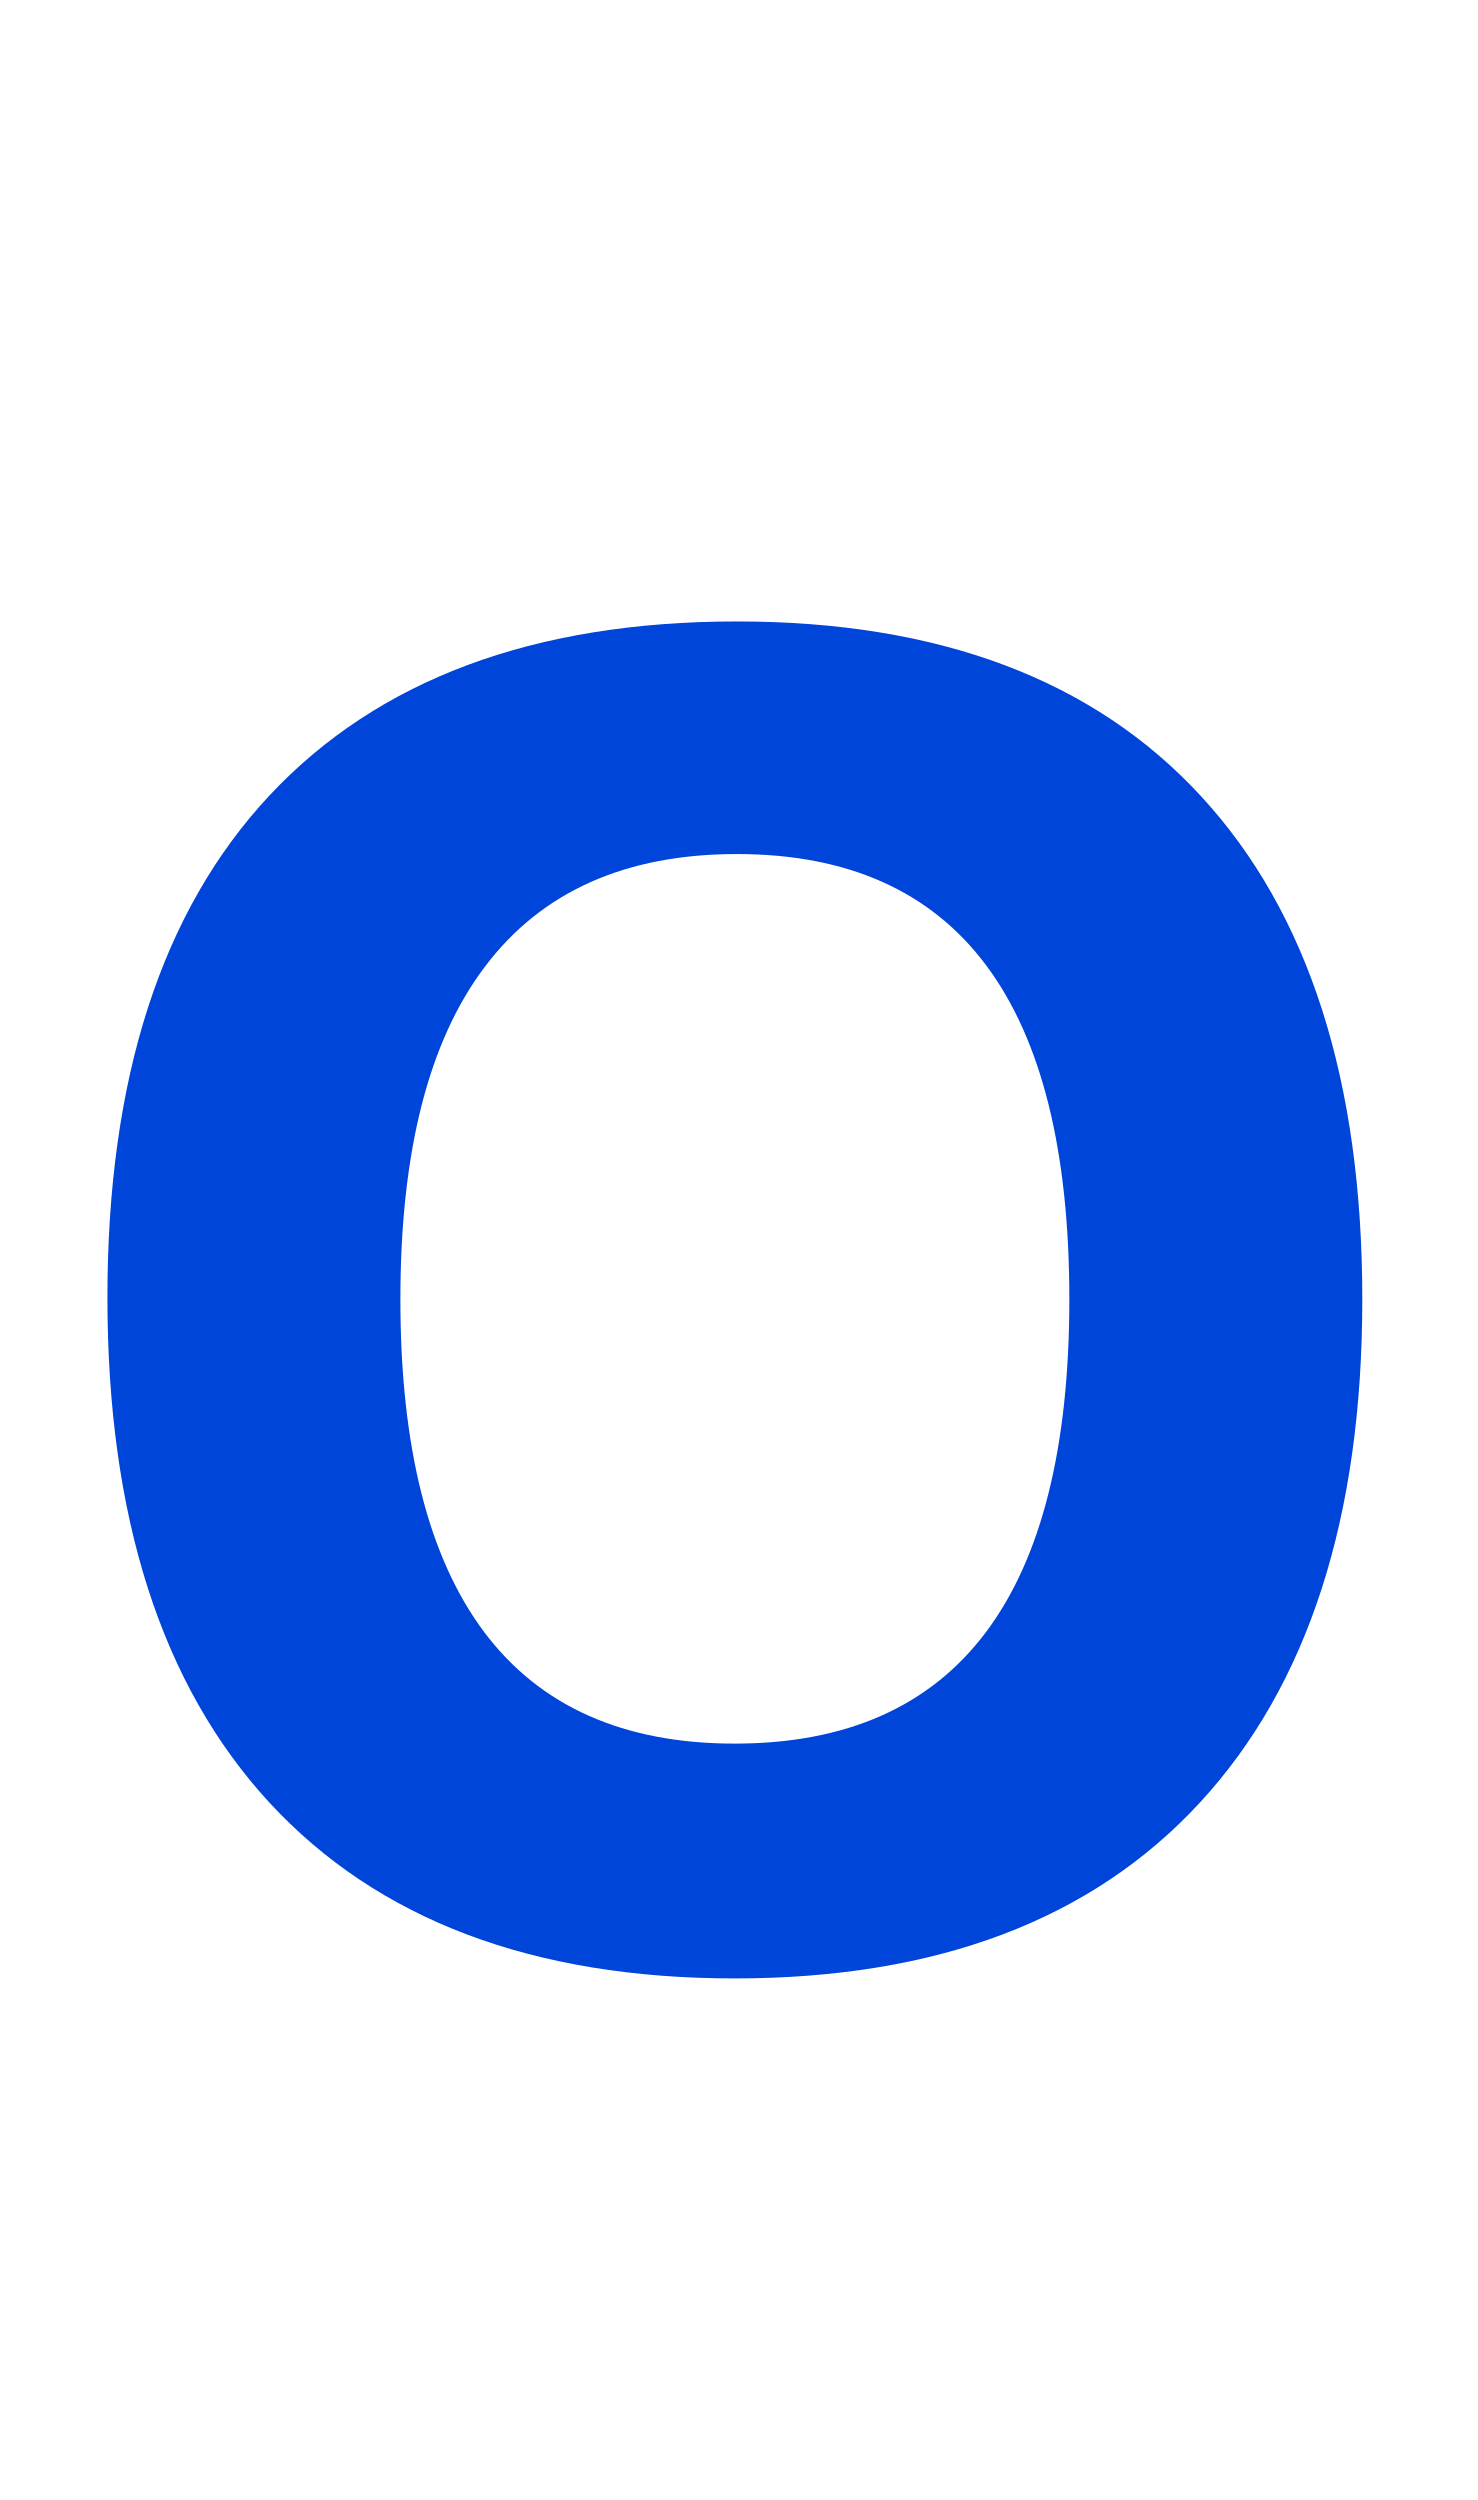
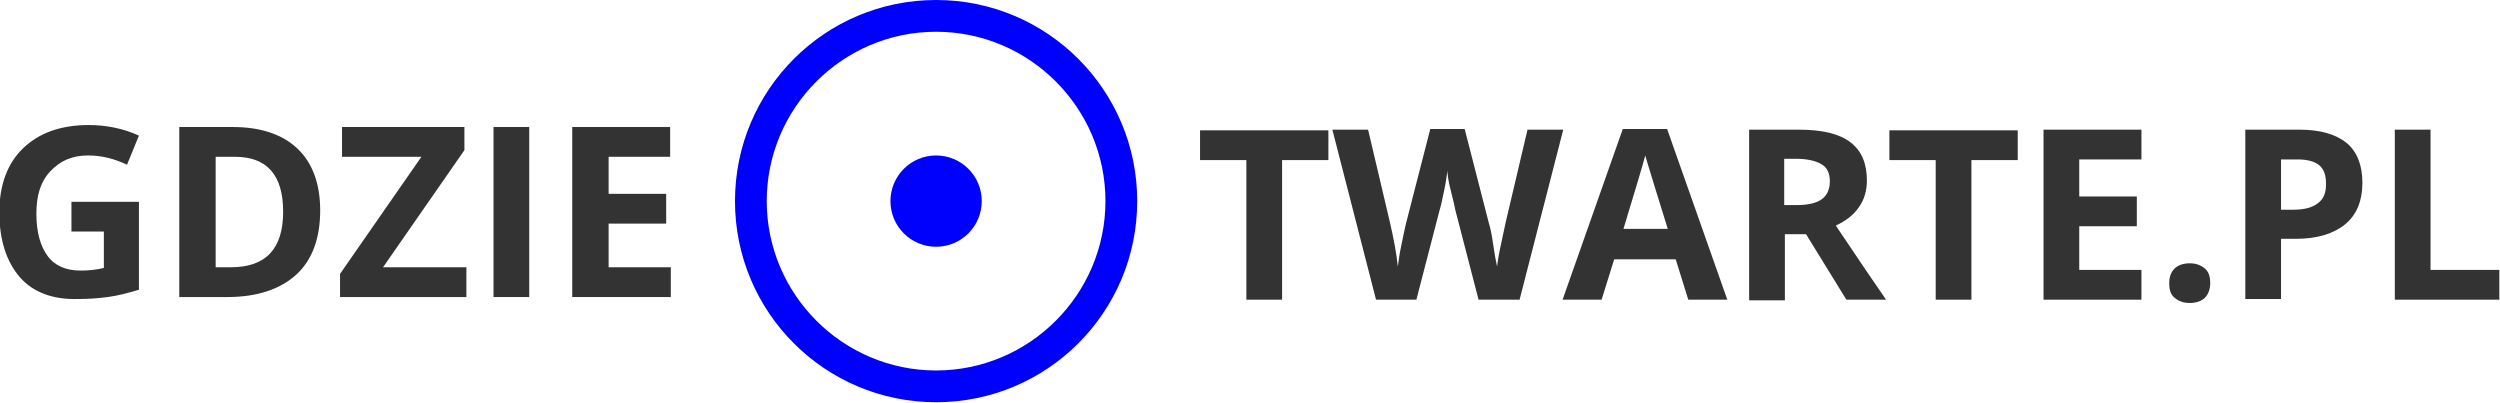
- <svg xmlns="http://www.w3.org/2000/svg" width="52" height="88" viewBox="0 0 52 88">
-   <text id="O" transform="translate(0 69)" fill="#0045da" font-size="65" font-family="OpenSans-Bold, Open Sans" font-weight="700">
-     <tspan x="0" y="0">O</tspan>
-   </text>
+ <svg xmlns="http://www.w3.org/2000/svg" version="1.1" id="Warstwa_1" x="0px" y="0px" viewBox="0 0 377.9 60.9" style="enable-background:new 0 0 377.9 60.9;" xml:space="preserve">
+   <style type="text/css">
+ 	.st0{fill:#0001FC;}
+ 	.st1{fill:#333333;}
+ </style>
+   <g>
+     <g>
+       <path class="st0" d="M141.5,4.8c14.1,0,25.6,11.5,25.6,25.6s-11.5,25.6-25.6,25.6c-14.1,0-25.6-11.5-25.6-25.6    S127.4,4.8,141.5,4.8 M141.5,0c-16.8,0-30.4,13.6-30.4,30.4s13.6,30.4,30.4,30.4s30.4-13.6,30.4-30.4S158.3,0,141.5,0L141.5,0z" />
+       <circle class="st0" cx="141.5" cy="30.4" r="6.9" />
+     </g>
+     <g>
+       <path class="st1" d="M10.8,30.5H21v13.3c-1.7,0.5-3.2,0.9-4.7,1.1s-3,0.3-4.5,0.3C8,45.3,5,44.2,3,41.9s-3.1-5.6-3.1-9.8    c0-4.1,1.2-7.4,3.6-9.7s5.7-3.5,9.9-3.5c2.6,0,5.2,0.5,7.6,1.6l-1.8,4.4c-1.9-0.9-3.8-1.4-5.9-1.4c-2.4,0-4.2,0.8-5.7,2.4    s-2.1,3.7-2.1,6.4c0,2.8,0.6,4.9,1.7,6.4s2.8,2.2,5,2.2c1.1,0,2.3-0.1,3.5-0.4V35h-4.9V30.5z" />
+       <path class="st1" d="M48.4,31.8c0,4.2-1.2,7.5-3.6,9.7s-5.9,3.4-10.4,3.4h-7.3V19.2h8.1c4.2,0,7.5,1.1,9.8,3.3    S48.4,27.9,48.4,31.8z M42.8,32c0-5.5-2.4-8.3-7.3-8.3h-2.9v16.7h2.3C40.2,40.4,42.8,37.6,42.8,32z" />
+       <path class="st1" d="M70.5,44.9H51.4v-3.5l12.3-17.7h-12v-4.5h18.5v3.5L57.9,40.4h12.6V44.9z" />
+       <path class="st1" d="M74.6,44.9V19.2h5.4v25.7H74.6z" />
+       <path class="st1" d="M101.3,44.9H86.5V19.2h14.8v4.5H92v5.6h8.7v4.5H92v6.6h9.4V44.9z" />
+     </g>
+     <g>
+       <path class="st1" d="M193.8,45.3h-5.4V24.2h-7v-4.5h19.4v4.5h-7V45.3z" />
+       <path class="st1" d="M229.7,45.3h-6.2L220,31.8c-0.1-0.5-0.3-1.5-0.7-3s-0.5-2.5-0.5-3c-0.1,0.6-0.2,1.6-0.5,3s-0.5,2.4-0.7,3    l-3.5,13.5H208l-6.6-25.7h5.4l3.3,14c0.6,2.6,1,4.8,1.2,6.7c0.1-0.7,0.2-1.7,0.5-3.1s0.5-2.5,0.7-3.3l3.7-14.4h5.2l3.7,14.4    c0.2,0.6,0.4,1.6,0.6,3s0.4,2.5,0.6,3.4c0.1-0.9,0.3-2.1,0.6-3.4s0.5-2.5,0.7-3.3l3.3-14h5.4L229.7,45.3z" />
+       <path class="st1" d="M255.2,45.3l-1.9-6.1H244l-1.9,6.1h-5.9l9.1-25.8h6.7l9.1,25.8H255.2z M252.1,34.6c-1.7-5.5-2.7-8.7-2.9-9.4    s-0.4-1.3-0.5-1.7c-0.4,1.5-1.5,5.2-3.3,11.1H252.1z" />
+       <path class="st1" d="M269.8,35.5v9.9h-5.4V19.6h7.5c3.5,0,6.1,0.6,7.8,1.9s2.5,3.2,2.5,5.8c0,1.5-0.4,2.9-1.2,4    c-0.8,1.2-2,2.1-3.5,2.8c3.9,5.8,6.4,9.5,7.6,11.2h-6l-6.1-9.9H269.8z M269.8,31h1.8c1.7,0,3-0.3,3.8-0.9s1.2-1.5,1.2-2.7    c0-1.2-0.4-2.1-1.3-2.6s-2.1-0.8-3.9-0.8h-1.7V31z" />
+       <path class="st1" d="M298,45.3h-5.4V24.2h-7v-4.5H305v4.5h-7V45.3z" />
+       <path class="st1" d="M323.7,45.3h-14.8V19.6h14.8v4.5h-9.4v5.6h8.7v4.5h-8.7v6.6h9.4V45.3z" />
+       <path class="st1" d="M327.9,42.8c0-1,0.3-1.7,0.8-2.2s1.3-0.8,2.3-0.8c1,0,1.7,0.3,2.3,0.8s0.8,1.3,0.8,2.2c0,0.9-0.3,1.7-0.8,2.2    s-1.3,0.8-2.3,0.8c-1,0-1.7-0.3-2.3-0.8S327.9,43.8,327.9,42.8z" />
+       <path class="st1" d="M357.1,27.6c0,2.8-0.9,4.9-2.6,6.3s-4.2,2.2-7.4,2.2h-2.3v9.1h-5.4V19.6h8.2c3.1,0,5.5,0.7,7.1,2    S357.1,25,357.1,27.6z M344.8,31.7h1.8c1.7,0,2.9-0.3,3.8-1s1.2-1.6,1.2-2.9c0-1.3-0.3-2.2-1-2.8s-1.8-0.9-3.3-0.9h-2.5V31.7z" />
+       <path class="st1" d="M362,45.3V19.6h5.4v21.2h10.4v4.5H362z" />
+     </g>
+   </g>
</svg>
